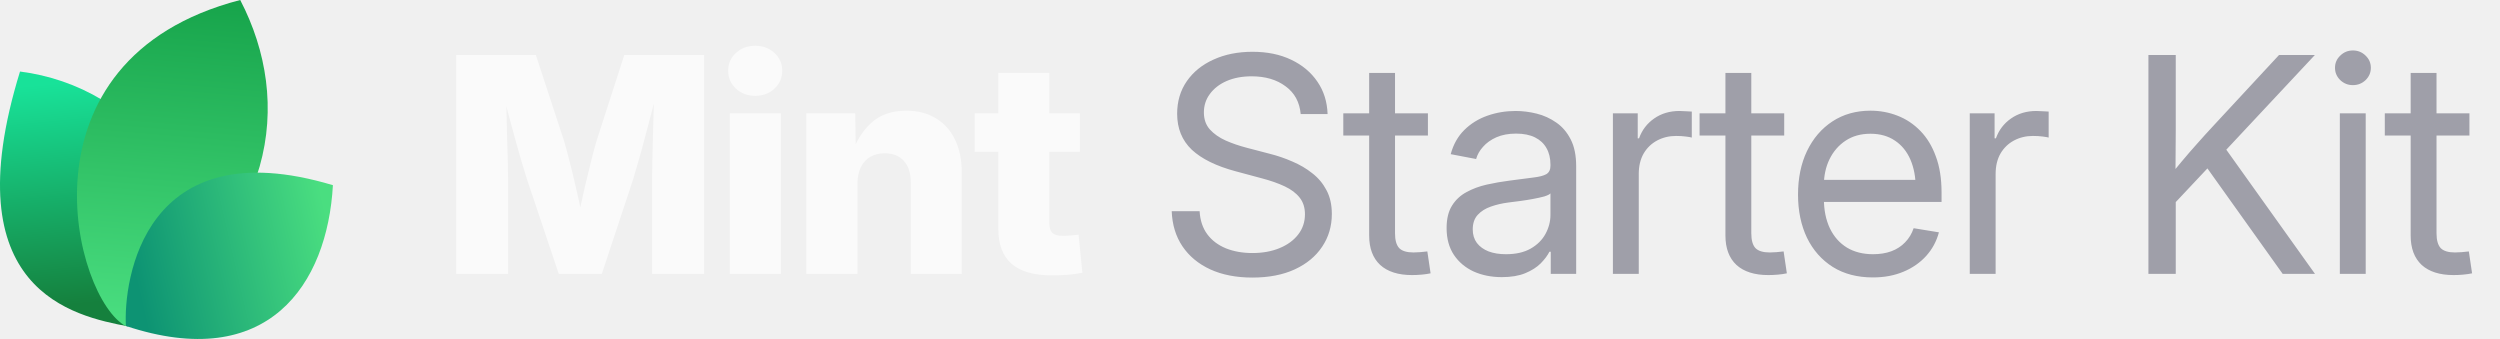
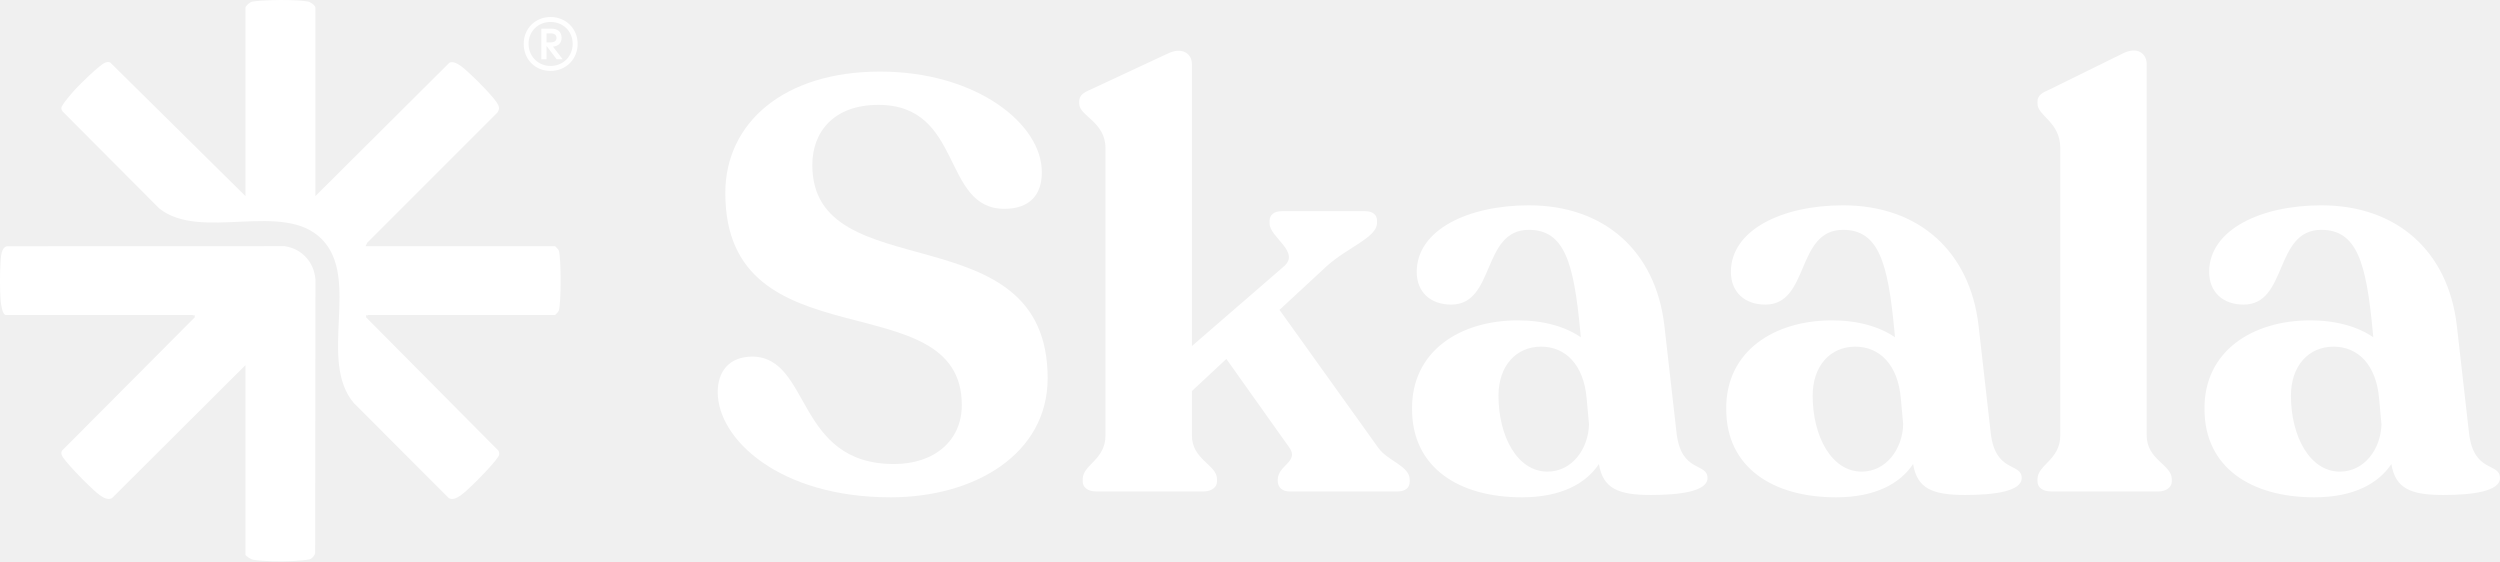
- <svg xmlns="http://www.w3.org/2000/svg" width="177" height="24" viewBox="0 0 177 24" fill="none">
-   <path d="M9.061 23.108C5.268 22.377 -3.391 20.627 1.417 5.064C9.634 6.099 16.973 14.064 9.061 23.108Z" fill="url(#paint0_linear_17557_2145)" />
-   <path d="M8.919 23.094C5.276 21.222 0.784 4.209 17.007 0C20.757 7.193 19.621 16.545 8.919 23.094Z" fill="url(#paint1_linear_17557_2145)" />
-   <path d="M8.914 23.079C8.735 19.882 10.159 9.085 23.57 13.111C23.181 20.123 18.984 26.418 8.914 23.079Z" fill="url(#paint2_linear_17557_2145)" />
-   <path d="M32.301 19.392V3.894H37.938L39.925 9.948C40.036 10.315 40.164 10.787 40.31 11.362C40.462 11.938 40.611 12.552 40.757 13.204C40.91 13.855 41.048 14.483 41.173 15.086C41.305 15.682 41.412 16.192 41.495 16.615H40.695C40.771 16.192 40.871 15.682 40.996 15.086C41.128 14.49 41.267 13.866 41.412 13.214C41.565 12.562 41.714 11.948 41.86 11.373C42.005 10.79 42.133 10.315 42.244 9.948L44.2 3.894H49.848V19.392H46.166V12.704C46.166 12.357 46.173 11.917 46.187 11.383C46.2 10.849 46.214 10.27 46.228 9.646C46.249 9.022 46.266 8.391 46.28 7.753C46.301 7.115 46.311 6.519 46.311 5.964H46.623C46.485 6.561 46.332 7.181 46.166 7.826C45.999 8.471 45.833 9.102 45.666 9.719C45.507 10.336 45.351 10.901 45.198 11.414C45.053 11.928 44.928 12.357 44.824 12.704L42.608 19.392H39.561L37.314 12.704C37.203 12.357 37.072 11.928 36.919 11.414C36.773 10.901 36.614 10.34 36.441 9.729C36.274 9.112 36.104 8.481 35.931 7.836C35.764 7.192 35.608 6.567 35.463 5.964H35.827C35.834 6.512 35.844 7.105 35.858 7.743C35.872 8.374 35.886 9.005 35.9 9.636C35.92 10.26 35.938 10.839 35.952 11.373C35.965 11.907 35.972 12.351 35.972 12.704V19.392H32.301ZM51.668 19.392V8.024H55.288V19.392H51.668ZM53.468 6.786C52.927 6.786 52.473 6.616 52.105 6.276C51.738 5.93 51.554 5.507 51.554 5.007C51.554 4.508 51.738 4.088 52.105 3.749C52.473 3.409 52.927 3.239 53.468 3.239C54.009 3.239 54.463 3.409 54.83 3.749C55.198 4.082 55.382 4.501 55.382 5.007C55.382 5.507 55.198 5.93 54.83 6.276C54.463 6.616 54.009 6.786 53.468 6.786ZM60.708 13.027V19.392H57.088V8.024H60.551L60.593 10.967H60.281C60.593 10.024 61.061 9.268 61.685 8.7C62.309 8.124 63.138 7.836 64.171 7.836C64.975 7.836 65.672 8.017 66.262 8.377C66.851 8.731 67.302 9.234 67.614 9.885C67.933 10.537 68.092 11.307 68.092 12.194V19.392H64.483V12.912C64.483 12.26 64.32 11.754 63.994 11.394C63.675 11.033 63.221 10.853 62.632 10.853C62.25 10.853 61.914 10.936 61.623 11.102C61.332 11.269 61.106 11.515 60.947 11.841C60.787 12.16 60.708 12.555 60.708 13.027ZM76.456 8.024V10.749H69.008V8.024H76.456ZM70.683 5.163H74.292V15.783C74.292 16.102 74.361 16.334 74.5 16.48C74.646 16.625 74.899 16.698 75.259 16.698C75.405 16.698 75.596 16.688 75.831 16.667C76.074 16.646 76.251 16.629 76.362 16.615L76.632 19.309C76.313 19.378 75.963 19.427 75.582 19.455C75.207 19.482 74.836 19.496 74.469 19.496C73.2 19.496 72.25 19.222 71.619 18.674C70.995 18.127 70.683 17.308 70.683 16.22V5.163Z" fill="#FAFAFA" />
-   <path d="M88.667 19.652C87.523 19.652 86.528 19.458 85.682 19.07C84.843 18.681 84.188 18.137 83.716 17.437C83.245 16.736 82.992 15.908 82.957 14.951H84.933C84.968 15.596 85.148 16.14 85.474 16.584C85.8 17.021 86.24 17.354 86.795 17.582C87.35 17.804 87.974 17.915 88.667 17.915C89.388 17.915 90.026 17.801 90.581 17.572C91.143 17.343 91.583 17.024 91.902 16.615C92.228 16.199 92.391 15.717 92.391 15.169C92.391 14.698 92.266 14.306 92.017 13.994C91.767 13.675 91.413 13.408 90.956 13.193C90.498 12.978 89.954 12.787 89.323 12.621L87.502 12.132C86.123 11.765 85.082 11.255 84.382 10.603C83.689 9.944 83.342 9.095 83.342 8.055C83.342 7.174 83.571 6.404 84.028 5.746C84.486 5.087 85.117 4.577 85.921 4.217C86.726 3.849 87.645 3.666 88.678 3.666C89.718 3.666 90.63 3.853 91.413 4.227C92.204 4.602 92.824 5.122 93.275 5.787C93.726 6.446 93.965 7.209 93.993 8.076H92.089C92.013 7.23 91.656 6.574 91.018 6.11C90.387 5.638 89.586 5.403 88.615 5.403C87.95 5.403 87.36 5.513 86.847 5.735C86.341 5.957 85.946 6.262 85.661 6.651C85.377 7.032 85.235 7.469 85.235 7.961C85.235 8.447 85.377 8.849 85.661 9.168C85.946 9.48 86.317 9.74 86.774 9.948C87.232 10.149 87.724 10.319 88.251 10.457L89.884 10.884C90.439 11.023 90.977 11.206 91.496 11.435C92.023 11.657 92.495 11.934 92.911 12.267C93.334 12.593 93.67 12.995 93.92 13.474C94.17 13.945 94.294 14.504 94.294 15.149C94.294 16.015 94.066 16.788 93.608 17.468C93.157 18.148 92.512 18.681 91.673 19.07C90.834 19.458 89.832 19.652 88.667 19.652ZM101.097 8.024V9.594H95.106V8.024H101.097ZM96.937 5.163H98.767V16.521C98.767 17 98.865 17.347 99.059 17.562C99.26 17.77 99.6 17.874 100.078 17.874C100.21 17.874 100.366 17.867 100.546 17.853C100.733 17.832 100.903 17.815 101.056 17.801L101.285 19.351C101.097 19.392 100.886 19.423 100.65 19.444C100.414 19.465 100.189 19.475 99.974 19.475C98.996 19.475 98.244 19.236 97.717 18.758C97.197 18.272 96.937 17.579 96.937 16.677V5.163ZM106.33 19.621C105.595 19.621 104.932 19.489 104.343 19.226C103.754 18.955 103.285 18.564 102.939 18.05C102.592 17.53 102.419 16.896 102.419 16.147C102.419 15.495 102.547 14.965 102.804 14.556C103.06 14.146 103.403 13.828 103.833 13.599C104.263 13.363 104.742 13.186 105.269 13.068C105.796 12.95 106.333 12.857 106.881 12.787C107.574 12.69 108.132 12.617 108.555 12.569C108.978 12.52 109.287 12.441 109.481 12.33C109.675 12.212 109.772 12.014 109.772 11.737V11.654C109.772 11.203 109.679 10.815 109.492 10.489C109.311 10.163 109.041 9.91 108.68 9.729C108.32 9.549 107.872 9.459 107.338 9.459C106.805 9.459 106.34 9.546 105.945 9.719C105.556 9.892 105.241 10.118 104.998 10.395C104.755 10.665 104.593 10.953 104.509 11.258L102.71 10.915C102.897 10.222 103.22 9.65 103.677 9.199C104.135 8.748 104.679 8.412 105.31 8.19C105.941 7.968 106.607 7.857 107.307 7.857C107.8 7.857 108.295 7.92 108.795 8.044C109.301 8.169 109.765 8.381 110.188 8.679C110.611 8.97 110.951 9.369 111.208 9.875C111.464 10.374 111.593 11.005 111.593 11.768V19.392H109.793V17.822H109.7C109.568 18.085 109.363 18.359 109.086 18.643C108.809 18.921 108.444 19.153 107.994 19.34C107.543 19.527 106.988 19.621 106.33 19.621ZM106.621 17.998C107.321 17.998 107.904 17.867 108.368 17.603C108.84 17.333 109.19 16.986 109.419 16.563C109.654 16.133 109.772 15.682 109.772 15.211V13.692C109.703 13.769 109.554 13.841 109.325 13.911C109.096 13.973 108.829 14.032 108.524 14.088C108.226 14.143 107.921 14.192 107.609 14.233C107.304 14.275 107.033 14.309 106.798 14.337C106.354 14.393 105.938 14.49 105.549 14.628C105.168 14.76 104.86 14.954 104.624 15.211C104.388 15.467 104.27 15.811 104.27 16.241C104.27 16.615 104.367 16.934 104.561 17.198C104.762 17.461 105.04 17.662 105.393 17.801C105.747 17.933 106.156 17.998 106.621 17.998ZM114.193 19.392V8.024H115.951V9.792H116.045C116.253 9.209 116.61 8.741 117.116 8.388C117.622 8.034 118.219 7.857 118.905 7.857C119.058 7.857 119.217 7.864 119.384 7.878C119.55 7.885 119.682 7.892 119.779 7.899V9.74C119.716 9.719 119.578 9.695 119.363 9.667C119.155 9.639 118.922 9.625 118.666 9.625C118.174 9.625 117.726 9.733 117.324 9.948C116.922 10.163 116.603 10.471 116.367 10.874C116.138 11.276 116.024 11.758 116.024 12.319V19.392H114.193ZM126.322 8.024V9.594H120.33V8.024H126.322ZM122.161 5.163H123.992V16.521C123.992 17 124.089 17.347 124.283 17.562C124.484 17.77 124.824 17.874 125.302 17.874C125.434 17.874 125.59 17.867 125.77 17.853C125.958 17.832 126.127 17.815 126.28 17.801L126.509 19.351C126.322 19.392 126.11 19.423 125.874 19.444C125.639 19.465 125.413 19.475 125.198 19.475C124.221 19.475 123.468 19.236 122.941 18.758C122.421 18.272 122.161 17.579 122.161 16.677V5.163ZM132.604 19.642C131.502 19.642 130.555 19.396 129.765 18.903C128.974 18.404 128.364 17.714 127.934 16.834C127.511 15.946 127.3 14.927 127.3 13.775C127.3 12.611 127.511 11.584 127.934 10.697C128.364 9.802 128.964 9.102 129.734 8.596C130.51 8.089 131.408 7.836 132.428 7.836C133.1 7.836 133.738 7.954 134.341 8.19C134.952 8.426 135.489 8.783 135.954 9.261C136.425 9.74 136.793 10.343 137.056 11.071C137.327 11.792 137.462 12.645 137.462 13.63V14.296H128.433V12.735H136.463L135.631 13.297C135.631 12.541 135.506 11.876 135.257 11.3C135.007 10.725 134.643 10.277 134.165 9.958C133.686 9.632 133.107 9.469 132.428 9.469C131.748 9.469 131.162 9.632 130.67 9.958C130.177 10.284 129.796 10.725 129.526 11.279C129.262 11.827 129.13 12.441 129.13 13.12V14.046C129.13 14.864 129.273 15.572 129.557 16.168C129.841 16.757 130.243 17.211 130.763 17.53C131.283 17.842 131.901 17.998 132.615 17.998C133.093 17.998 133.523 17.929 133.905 17.79C134.293 17.645 134.619 17.433 134.882 17.156C135.153 16.879 135.354 16.546 135.486 16.157L137.275 16.449C137.108 17.08 136.81 17.634 136.38 18.113C135.95 18.591 135.413 18.966 134.768 19.236C134.123 19.507 133.402 19.642 132.604 19.642ZM139.459 19.392V8.024H141.217V9.792H141.311C141.519 9.209 141.876 8.741 142.382 8.388C142.888 8.034 143.485 7.857 144.171 7.857C144.324 7.857 144.483 7.864 144.649 7.878C144.816 7.885 144.948 7.892 145.045 7.899V9.74C144.982 9.719 144.844 9.695 144.629 9.667C144.421 9.639 144.188 9.625 143.932 9.625C143.439 9.625 142.992 9.733 142.59 9.948C142.188 10.163 141.869 10.471 141.633 10.874C141.404 11.276 141.29 11.758 141.29 12.319V19.392H139.459ZM153.429 14.961V12.715C153.783 12.257 154.136 11.82 154.49 11.404C154.844 10.981 155.204 10.565 155.572 10.156C155.939 9.74 156.314 9.327 156.695 8.918L161.355 3.894H163.893L157.277 10.967H157.184L153.429 14.961ZM152.108 19.392V3.894H154.043V9.241L154.022 12.559L154.043 13.505V19.392H152.108ZM161.615 19.392L155.967 11.477L157.173 9.969L163.903 19.392H161.615ZM165.661 19.392V8.024H167.492V19.392H165.661ZM166.587 6.027C166.24 6.027 165.942 5.909 165.692 5.673C165.443 5.43 165.318 5.139 165.318 4.799C165.318 4.459 165.443 4.172 165.692 3.936C165.942 3.693 166.24 3.572 166.587 3.572C166.934 3.572 167.232 3.693 167.482 3.936C167.731 4.172 167.856 4.459 167.856 4.799C167.856 5.139 167.731 5.43 167.482 5.673C167.232 5.909 166.934 6.027 166.587 6.027ZM174.836 8.024V9.594H168.844V8.024H174.836ZM170.675 5.163H172.506V16.521C172.506 17 172.603 17.347 172.797 17.562C172.998 17.77 173.338 17.874 173.816 17.874C173.948 17.874 174.104 17.867 174.284 17.853C174.472 17.832 174.641 17.815 174.794 17.801L175.023 19.351C174.836 19.392 174.624 19.423 174.388 19.444C174.153 19.465 173.927 19.475 173.712 19.475C172.735 19.475 171.982 19.236 171.455 18.758C170.935 18.272 170.675 17.579 170.675 16.677V5.163Z" fill="#9F9FA9" />
+ <svg xmlns="http://www.w3.org/2000/svg" id="Layer_1" version="1.1" viewBox="0 0 1786.64 401.18">
  <defs>
-     <linearGradient id="paint0_linear_17557_2145" x1="3.776" y1="5.916" x2="5.232" y2="21.559" gradientUnits="userSpaceOnUse">
-       <stop stop-color="#18E299" />
-       <stop offset="1" stop-color="#15803D" />
-     </linearGradient>
-     <linearGradient id="paint1_linear_17557_2145" x1="12.171" y1="-0.718" x2="10.19" y2="22.983" gradientUnits="userSpaceOnUse">
-       <stop stop-color="#16A34A" />
-       <stop offset="1" stop-color="#4ADE80" />
-     </linearGradient>
-     <linearGradient id="paint2_linear_17557_2145" x1="23.133" y1="15.353" x2="9.338" y2="18.52" gradientUnits="userSpaceOnUse">
-       <stop stop-color="#4ADE80" />
-       <stop offset="1" stop-color="#0D9373" />
-     </linearGradient>
+     <style>
+       .st0 {
+         fill: #fff;
+       }
+     </style>
  </defs>
+   <g>
+     <path class="st0" d="M225.4,140.14l95.83-95.38c4.66-2.14,12.31,5.94,15.83,9.13,4.19,3.81,16.91,16.58,18.97,21.07,1.03,2.24.69,3.6-.65,5.6l-92.91,92.89-1.24,2.51h135.39c.27,0,2.51,2.37,2.74,3.09,1.73,5.55,1.73,37.43,0,42.97-.23.73-2.47,3.09-2.74,3.09h-133.31c-.38,0-1.07.72-1.67.03v1.65s94.64,95.36,94.64,95.36c.41,1.07.7,1.78.4,2.97-.82,3.31-16.16,18.93-19.63,22.07-3.9,3.53-11.3,11.67-16.31,8.78l-67.87-67.92c-25.9-30.61,4.97-88.82-22.87-117.11-27.5-27.94-86.51,1.89-116.26-22.04L44.71,79.61c-.47-.71-.89-1.51-.88-2.38,0-2.18,7.91-11.14,9.92-13.35,3.29-3.64,18.01-18.1,21.66-19.21,1.18-.36,2.21-.56,3.38,0l96.62,95.47V5.58c0-1.37,3.2-4.05,4.76-4.4,2.64-.59,10.69-.93,13.95-1.05,7.28-.27,18.73-.17,25.82.92,1.87.29,5.47,2.8,5.47,4.53v134.56Z" />
+     <path class="st0" d="M175.41,260.95l-95.35,95.02c-5,2.9-12.41-5.25-16.31-8.78-3.68-3.34-18.48-18.39-19.66-22.07-.37-1.15-.36-2.07.28-3.12l94.8-95.21v-1.65c-.61.69-1.3-.03-1.68-.03H4.19c-2.58,0-3.57-8.28-3.74-10.42-.61-7.65-.59-19.84-.04-27.52.26-3.73.43-10.4,4.64-11.19l198.31-.06c12.4,1.83,21,11.29,22.08,23.75l-.21,195.65c-.41,1.85-2.13,3.82-3.94,4.39-1.91.6-9.49,1.1-12.09,1.24-8.14.43-20.33.32-28.32-.91-1.41-.22-5.46-2.72-5.46-3.7v-135.39Z" />
+     <path class="st0" d="M374.27,31.33c0-10.94,8.34-19.18,19.19-19.18s19.36,8.25,19.36,19.18-8.34,19.36-19.36,19.36-19.19-8.25-19.19-19.36ZM393.46,47.13c8.94,0,15.8-6.77,15.8-15.8s-6.86-15.63-15.8-15.63-15.72,6.69-15.72,15.63,6.85,15.8,15.72,15.8ZM386.85,20.48h7.21c4.25,0,7.29,2.08,7.29,6.51,0,3.74-2.34,5.99-6.16,6.34l6.94,9.03h-4.33l-7.21-9.55v9.55h-3.74v-21.87ZM393.72,30.28c2.43,0,3.99-1.13,3.99-3.21s-1.56-3.21-3.99-3.21h-3.13v6.42h3.13Z" />
+   </g>
+   <g>
+     <path class="st0" d="M512.91,280.29c0-14.61,7.93-25.46,25.04-25.46,41.73.83,30.47,76.79,101,76.79,28.8,0,48.41-16.69,48.41-42.15,0-88.89-169.02-27.96-169.02-151.5,0-50.08,41.73-86.81,110.6-86.81s116.02,37.56,115.6,72.2c0,15.86-8.76,25.88-26.71,25.88-45.07,0-29.21-74.29-90.15-74.29-31.72,0-47.16,19.2-47.16,42.99,0,89.73,168.19,32.14,168.19,152.33,0,54.25-52.17,85.14-112.26,85.14-79.71,0-123.53-41.73-123.53-75.12Z" />
+     <path class="st0" d="M913.14,343.72v-.83c0-10.43,15.44-12.94,8.35-22.95l-45.07-63.44-24.62,22.95v31.72c0,17.53,17.95,20.87,17.95,31.3v1.67c0,4.17-4.17,7.09-9.6,7.09h-76.79c-5.84,0-9.6-2.92-9.6-7.09v-1.67c0-10.43,16.28-13.77,16.28-31.3V105.84c0-18.78-18.78-22.95-18.78-31.72v-1.67c0-4.17,2.92-6.26,7.93-8.35l55.51-25.88c10.43-5.01,17.11.42,17.11,7.51v201.58l65.52-56.76c12.52-10.43-10.02-20.87-10.02-30.88v-1.67c0-4.59,3.34-7.09,8.76-7.09h59.68c5.01,0,8.35,2.5,8.35,6.68v1.67c0,10.43-20.45,17.11-35.89,30.88l-33.81,31.3,70.53,98.49c6.68,9.6,22.54,12.94,22.54,22.95v1.25c0,4.59-3.34,7.09-8.76,7.09h-77.21c-5.01,0-8.35-2.92-8.35-7.51Z" />
+     <path class="st0" d="M1142.68,331.62c-9.18,13.77-26.71,23.79-55.09,23.79-45.07,0-78.46-21.28-78.46-63.02-.42-41.73,34.64-63.44,75.54-63.44,18.78,0,34.22,4.59,45.07,12.1l-.42-4.59c-4.59-48.83-11.27-72.2-36.73-72.2-33.8,0-23.79,53.42-55.51,53.42-15.02,0-24.62-9.18-24.62-23.37,0-30.05,36.73-47.58,80.13-47.58,54.25,0,90.56,32.97,96.82,85.56l8.76,77.21c3.34,28.8,22.12,20.87,22.12,32.14,0,9.6-20.03,12.1-40.48,12.1-23.37,0-34.22-4.59-37.14-22.12ZM1105.96,337.04c17.53,0,29.21-16.28,29.63-33.8l-1.67-18.36c-2.09-24.62-15.44-37.14-32.55-37.14-17.95,0-30.47,13.77-30.47,35.06,0,28.8,13.36,54.25,35.06,54.25Z" />
+     <path class="st0" d="M1367.21,331.62c-9.18,13.77-26.71,23.79-55.09,23.79-45.07,0-78.46-21.28-78.46-63.02-.42-41.73,34.64-63.44,75.54-63.44,18.78,0,34.22,4.59,45.07,12.1l-.42-4.59c-4.59-48.83-11.27-72.2-36.73-72.2-33.8,0-23.79,53.42-55.51,53.42-15.02,0-24.62-9.18-24.62-23.37,0-30.05,36.73-47.58,80.13-47.58,54.25,0,90.56,32.97,96.82,85.56l8.76,77.21c3.34,28.8,22.12,20.87,22.12,32.14,0,9.6-20.03,12.1-40.48,12.1-23.37,0-34.22-4.59-37.14-22.12ZM1330.49,337.04c17.53,0,29.21-16.28,29.63-33.8l-1.67-18.36c-2.09-24.62-15.44-37.14-32.55-37.14-17.95,0-30.47,13.77-30.47,35.06,0,28.8,13.36,54.25,35.06,54.25Z" />
+     <path class="st0" d="M1456.11,344.14v-1.67c0-10.43,16.28-13.77,16.28-31.3V105.84c0-18.78-16.28-22.95-16.28-31.72v-1.67c0-4.17,3.34-6.26,8.35-8.35l52.58-25.88c10.85-5.43,17.11.42,17.11,7.51v265.43c0,17.53,17.95,20.87,17.95,31.3v1.67c0,4.17-4.17,7.09-9.6,7.09h-76.79c-5.84,0-9.6-2.92-9.6-7.09Z" />
+     <path class="st0" d="M1709.01,331.62c-9.18,13.77-26.71,23.79-55.09,23.79-45.07,0-78.46-21.28-78.46-63.02-.42-41.73,34.64-63.44,75.54-63.44,18.78,0,34.22,4.59,45.07,12.1l-.42-4.59c-4.59-48.83-11.27-72.2-36.73-72.2-33.8,0-23.79,53.42-55.51,53.42-15.02,0-24.62-9.18-24.62-23.37,0-30.05,36.73-47.58,80.13-47.58,54.25,0,90.56,32.97,96.82,85.56l8.76,77.21c3.34,28.8,22.12,20.87,22.12,32.14,0,9.6-20.03,12.1-40.48,12.1-23.37,0-34.22-4.59-37.14-22.12ZM1672.29,337.04c17.53,0,29.21-16.28,29.63-33.8l-1.67-18.36c-2.09-24.62-15.44-37.14-32.55-37.14-17.95,0-30.47,13.77-30.47,35.06,0,28.8,13.36,54.25,35.06,54.25Z" />
+   </g>
</svg>
